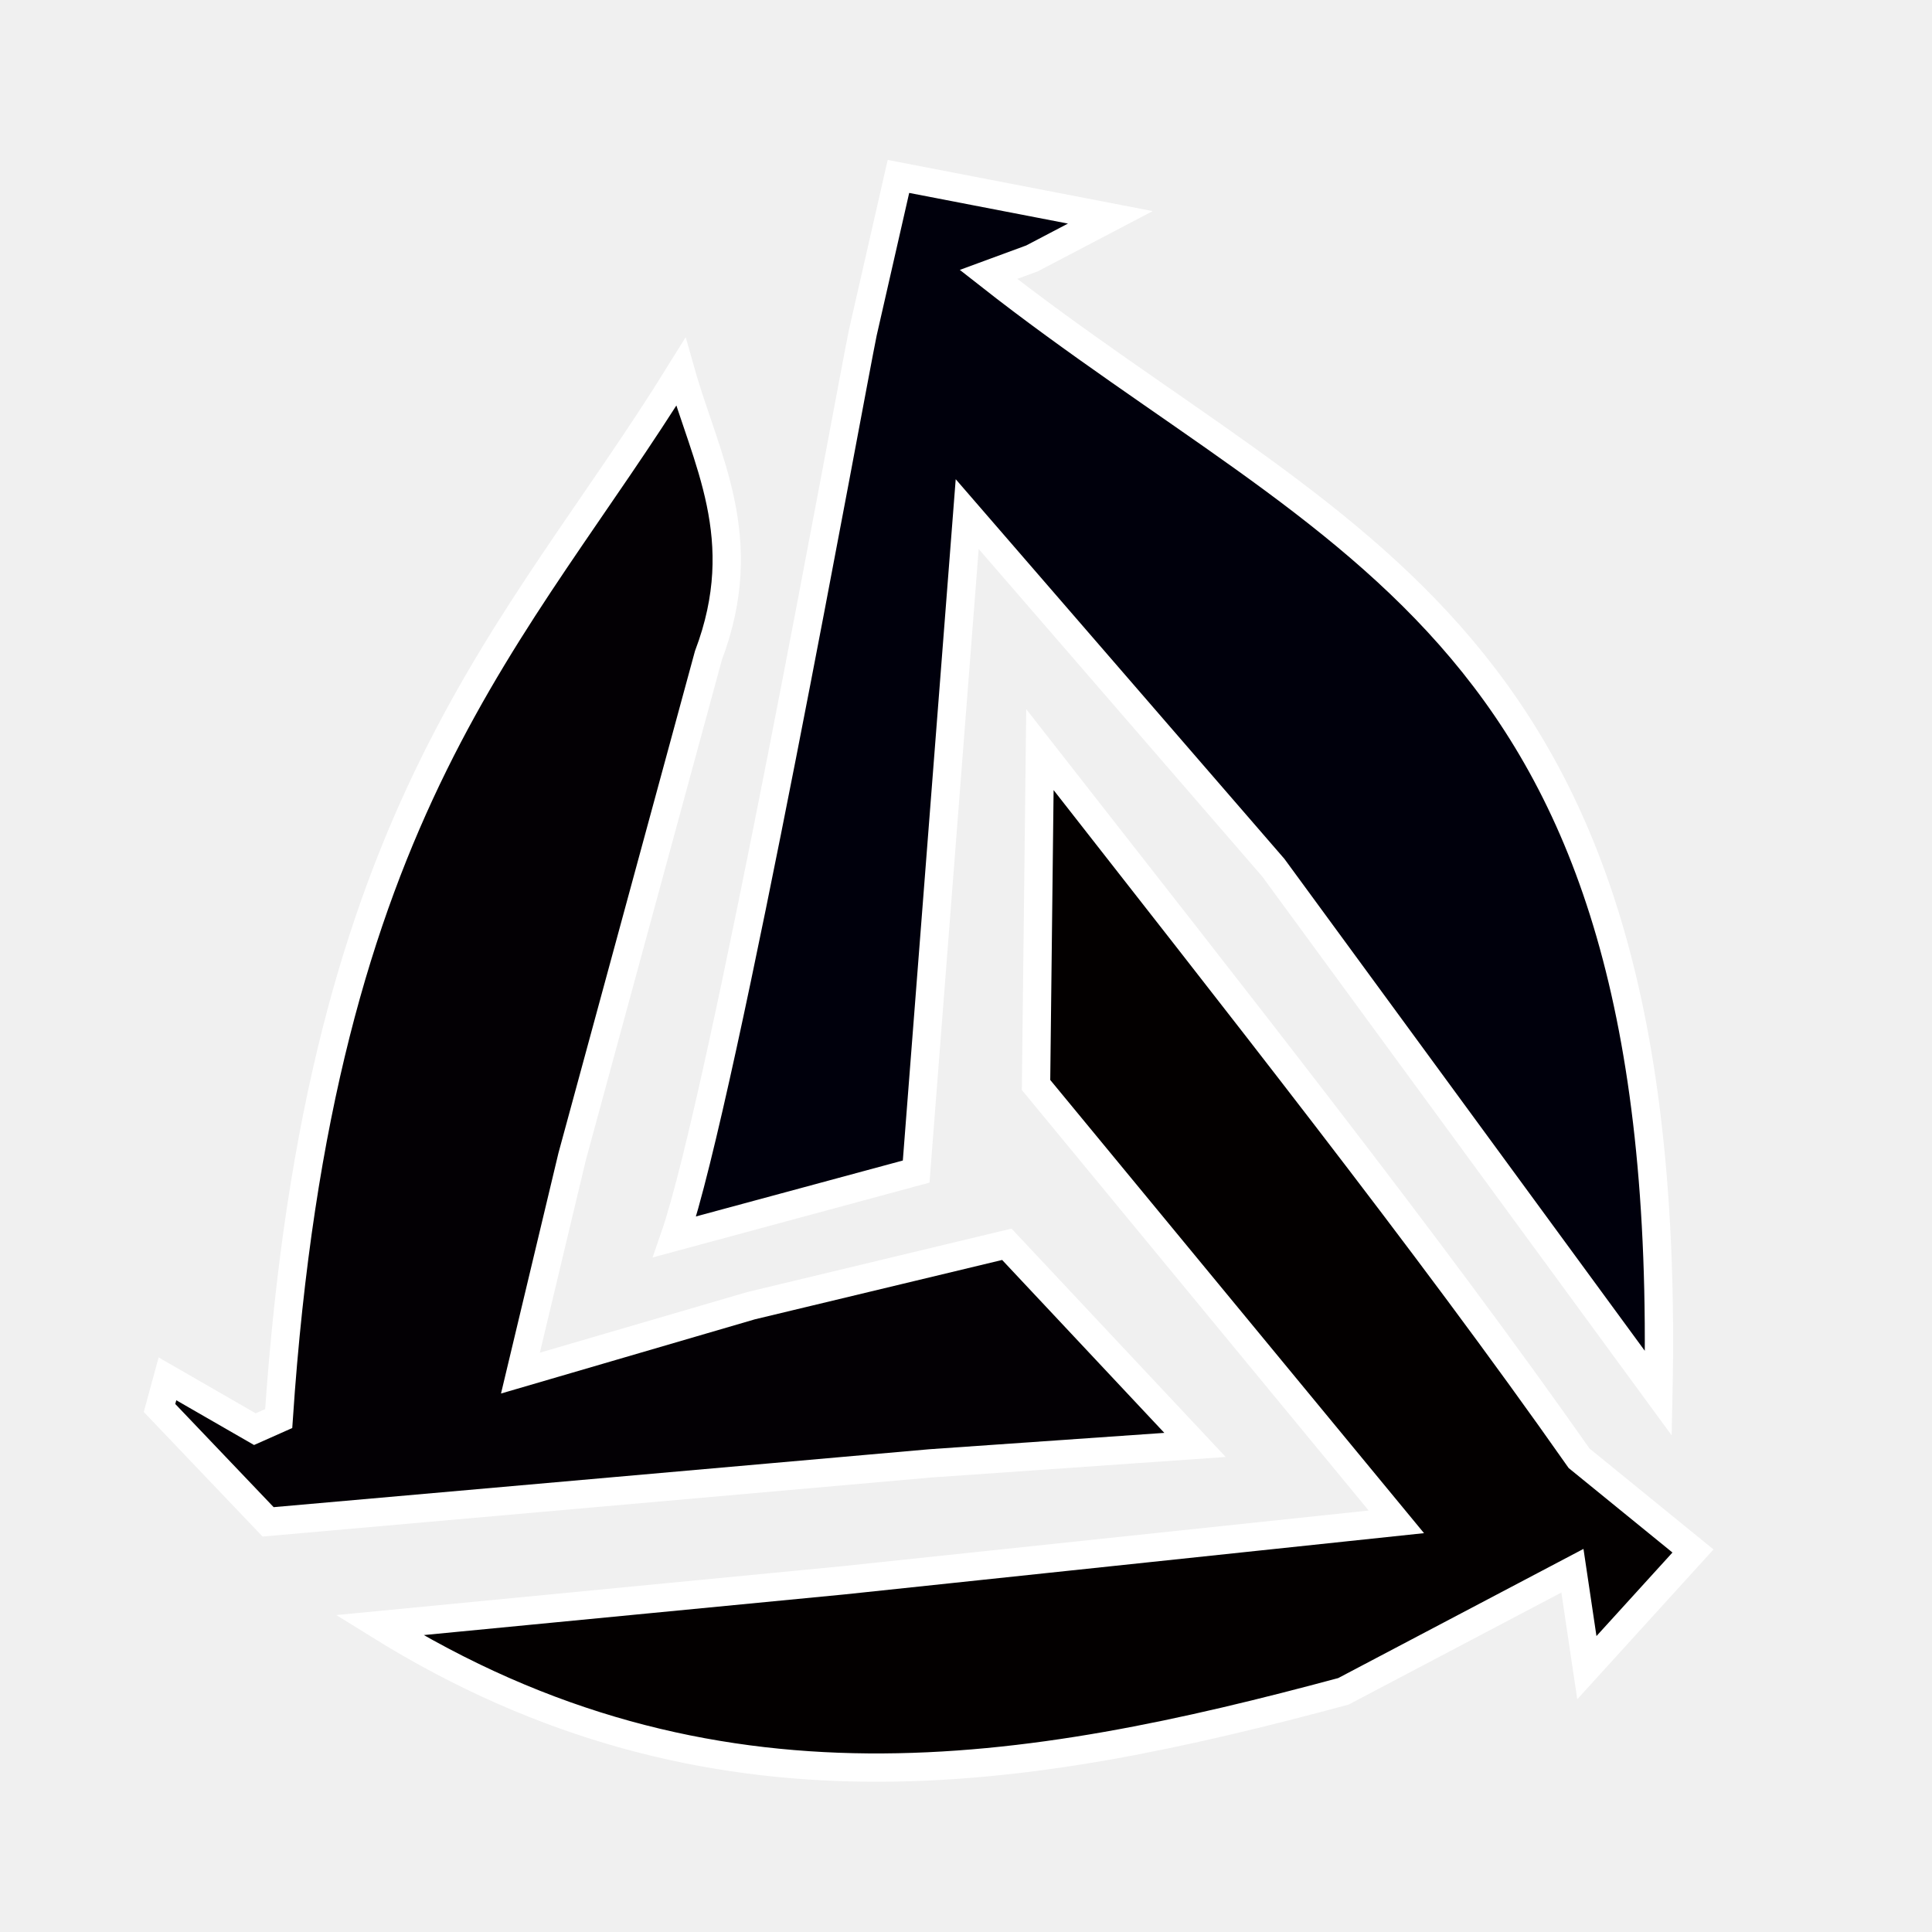
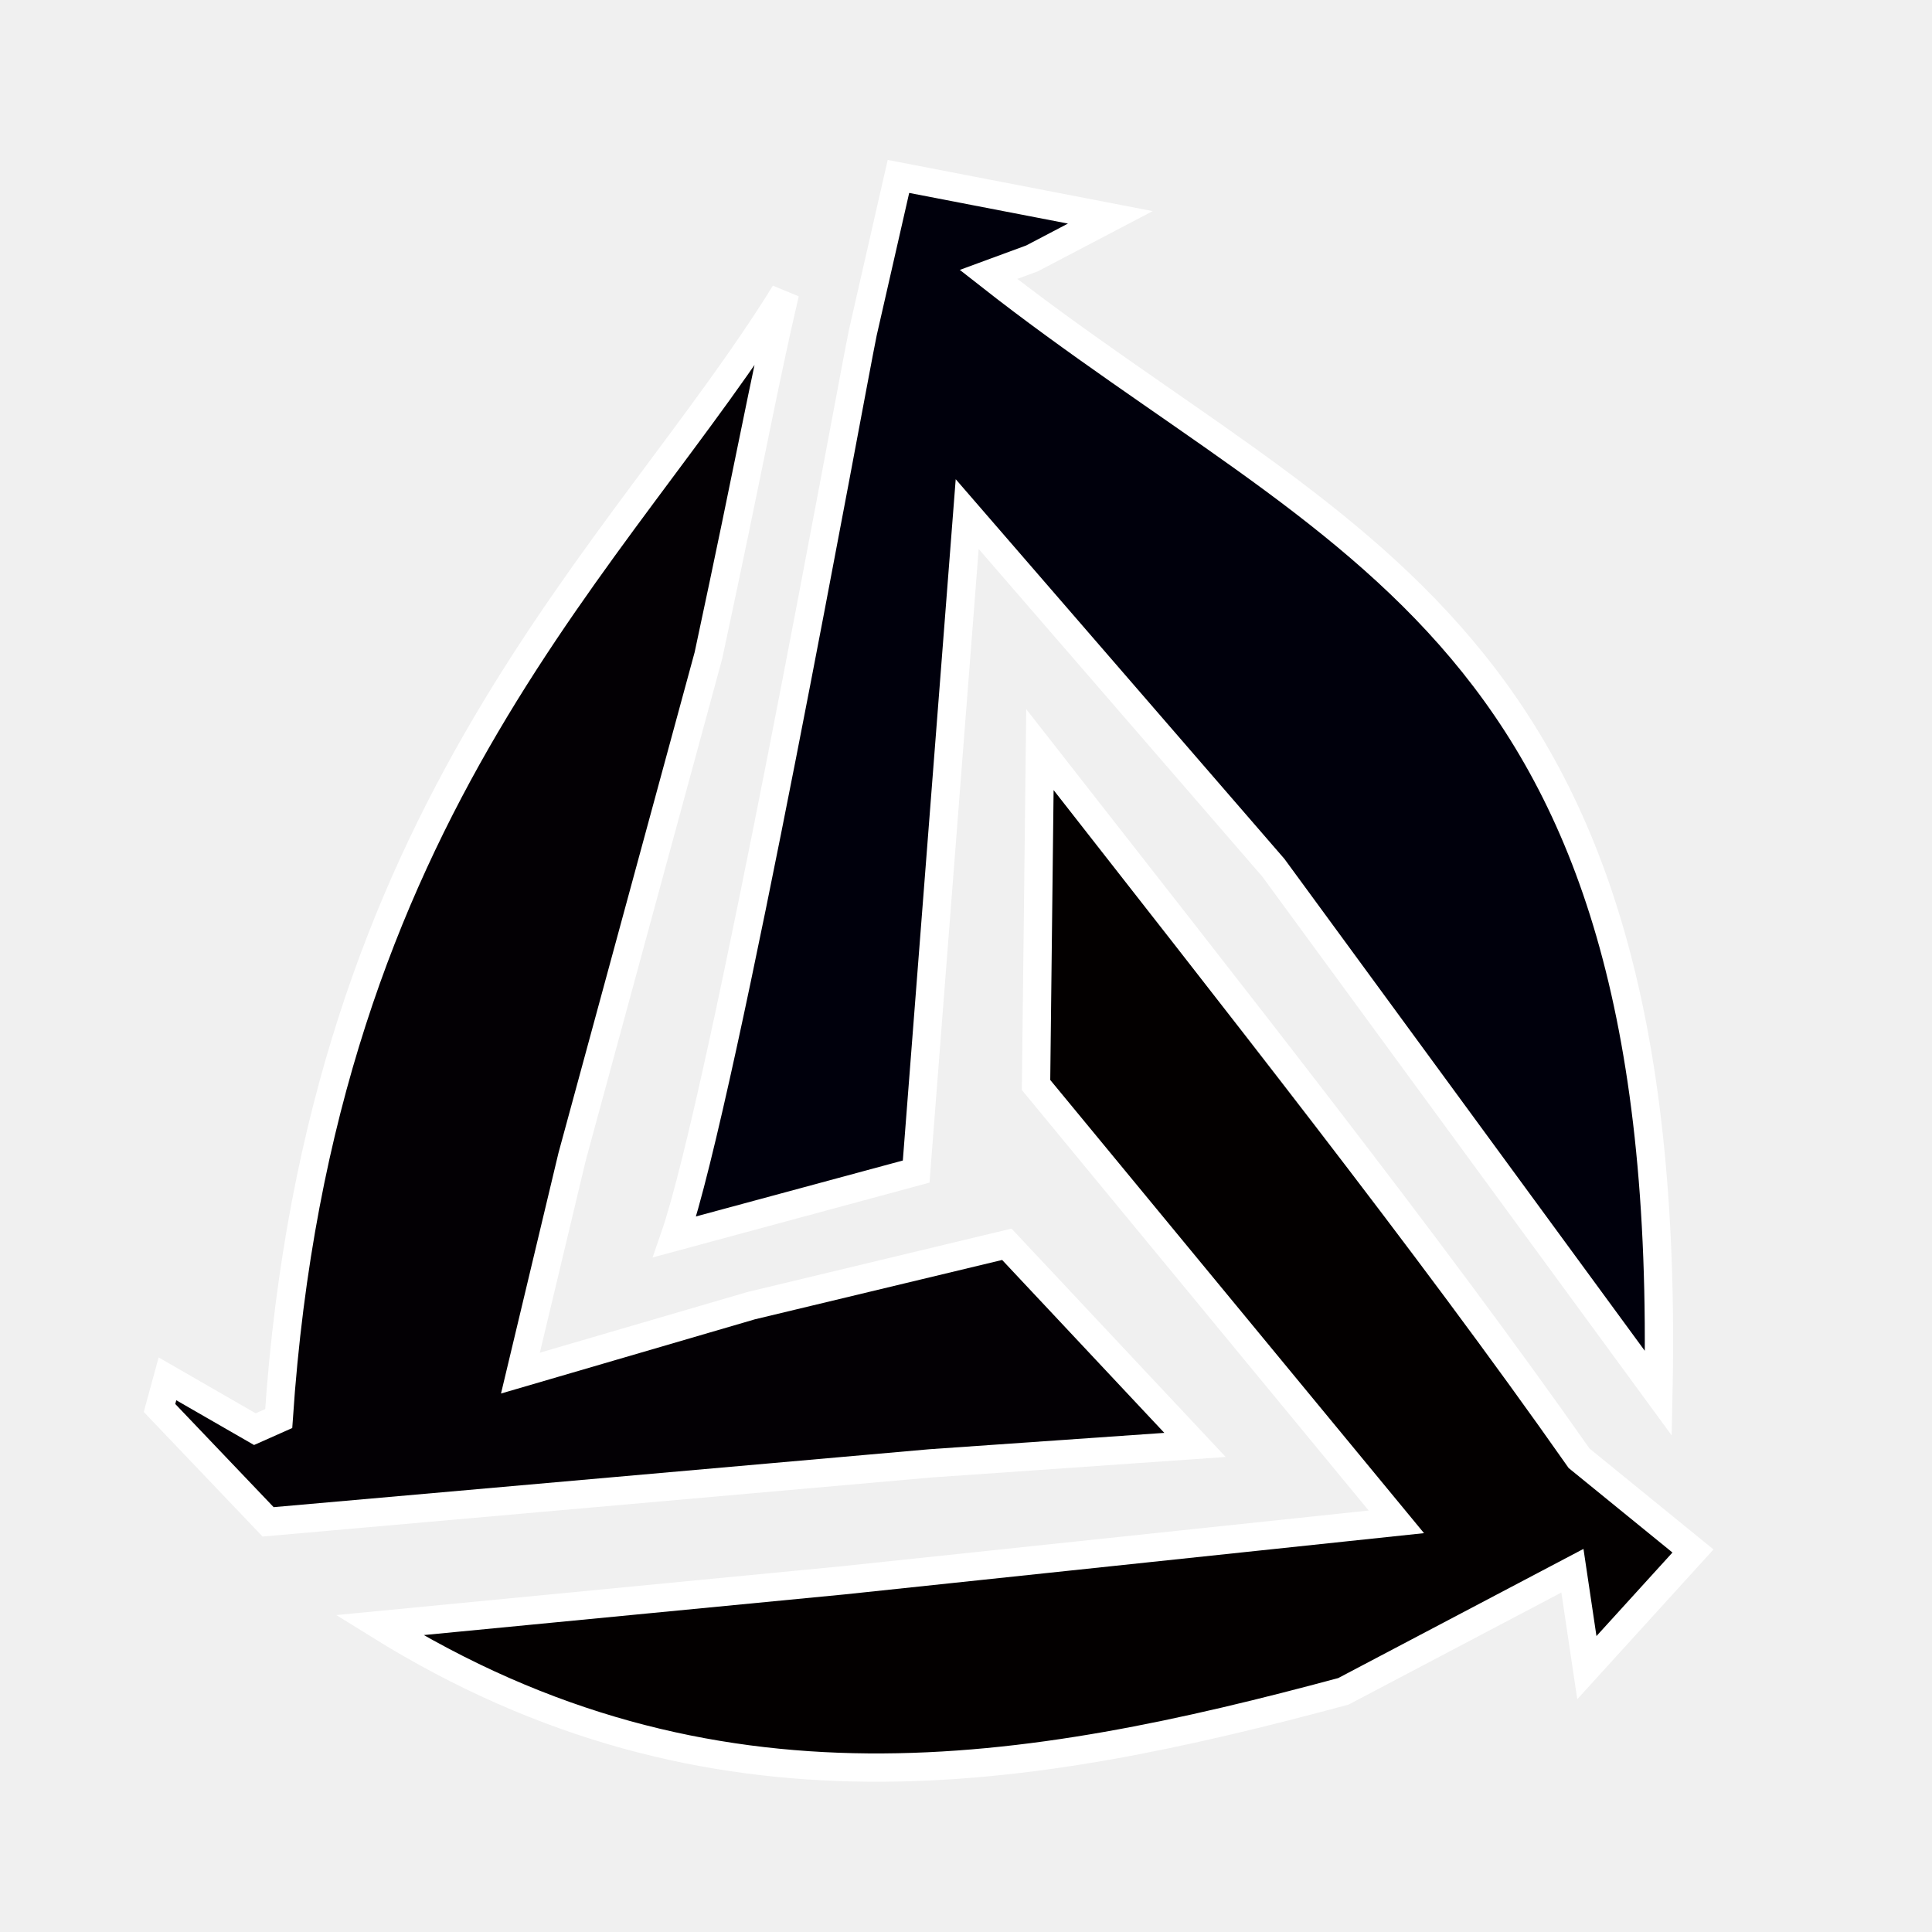
<svg xmlns="http://www.w3.org/2000/svg" width="512" height="512" viewBox="0 0 512 512" version="1.1" id="svg1">
  <defs id="defs1" />
  <g id="layer1">
-     <path style="fill:#030004;fill-opacity:1;stroke:#ffffff;stroke-width:7.5;stroke-opacity:1" d="m 71.051,403.306 -28.777,-30.18 2.106,-7.721 23.162,13.336 6.317,-2.807 C 84.8,213.248 137.06,168.617 180.422,98.564 c 6.58,23.273 19.09,44.005 7.319,75.142 l -36.114,132.787 -13.707,57.394 61.134,-17.869 67.77,-16.271 49.87,53.172 -70.19,4.891 z" id="path1" />
+     <path style="fill:#030004;fill-opacity:1;stroke:#ffffff;stroke-width:7.5;stroke-opacity:1" d="m 71.051,403.306 -28.777,-30.18 2.106,-7.721 23.162,13.336 6.317,-2.807 C 84.8,213.248 164.655,147.734 208.017,77.681 c -6.098,26.256 -8.505,41.086 -20.276,96.025 l -36.114,132.787 -13.707,57.394 61.134,-17.869 67.77,-16.271 49.87,53.172 -70.19,4.891 z" id="path1" />
    <path style="fill:#00000c;fill-opacity:1;stroke:#ffffff;stroke-width:7.5;stroke-opacity:1" d="m 178.805,327.776 c 12.738,-36.748 46.44,-223.022 49.849,-239.62 l 9.442,-41.401 56.15,10.846 -20.766,10.884 -11.52,4.239 C 355.46,146.149 443.78,165.431 439.492,369.244 L 337.443,229.944 256.317,136.239 242.793,310.478 Z" id="path2" />
    <path style="fill:#030000;fill-opacity:1;stroke:#ffffff;stroke-width:7.5;stroke-opacity:1" d="m 275.588,198.659 c 51.736,66.174 102.673,130.495 142.889,187.802 l 30.18,24.565 -28.122,30.92 -3.827,-25.689 -60.698,31.968 C 272.618,470.671 188.75,485.489 100.529,430.679 L 223.458,418.804 370.048,403.306 274.562,287.53 Z" id="path3" />
  </g>
</svg>
